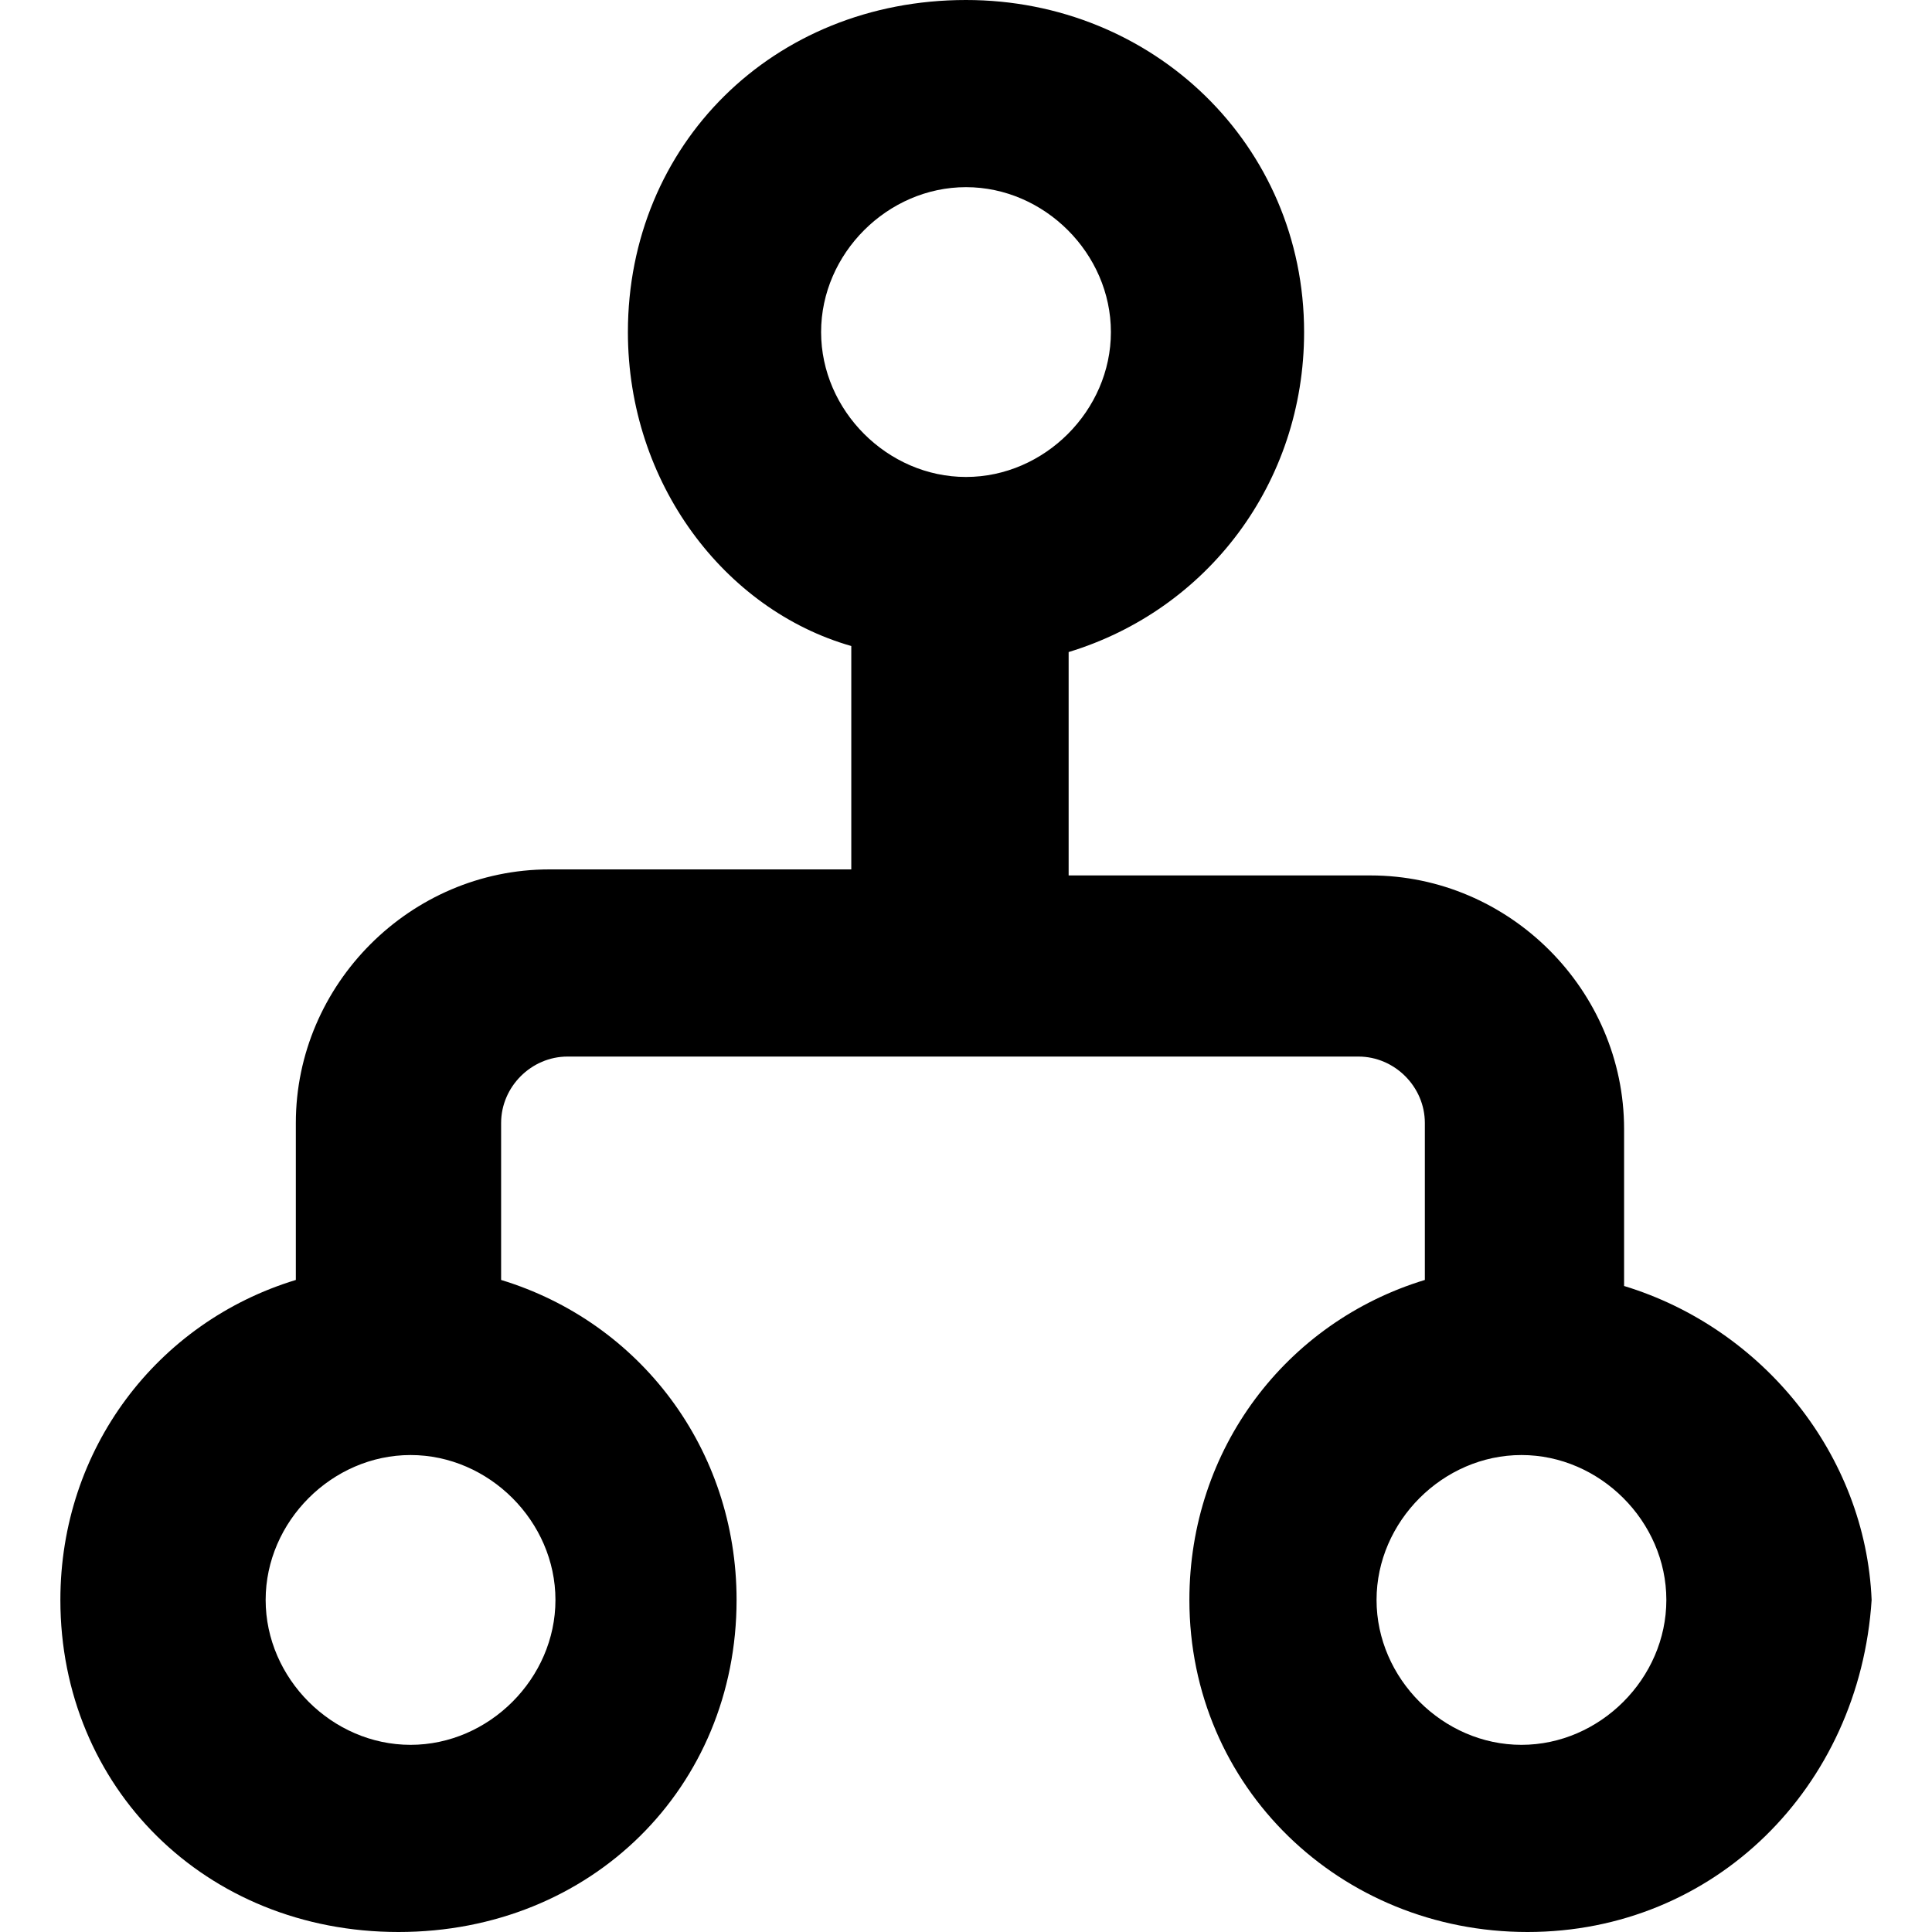
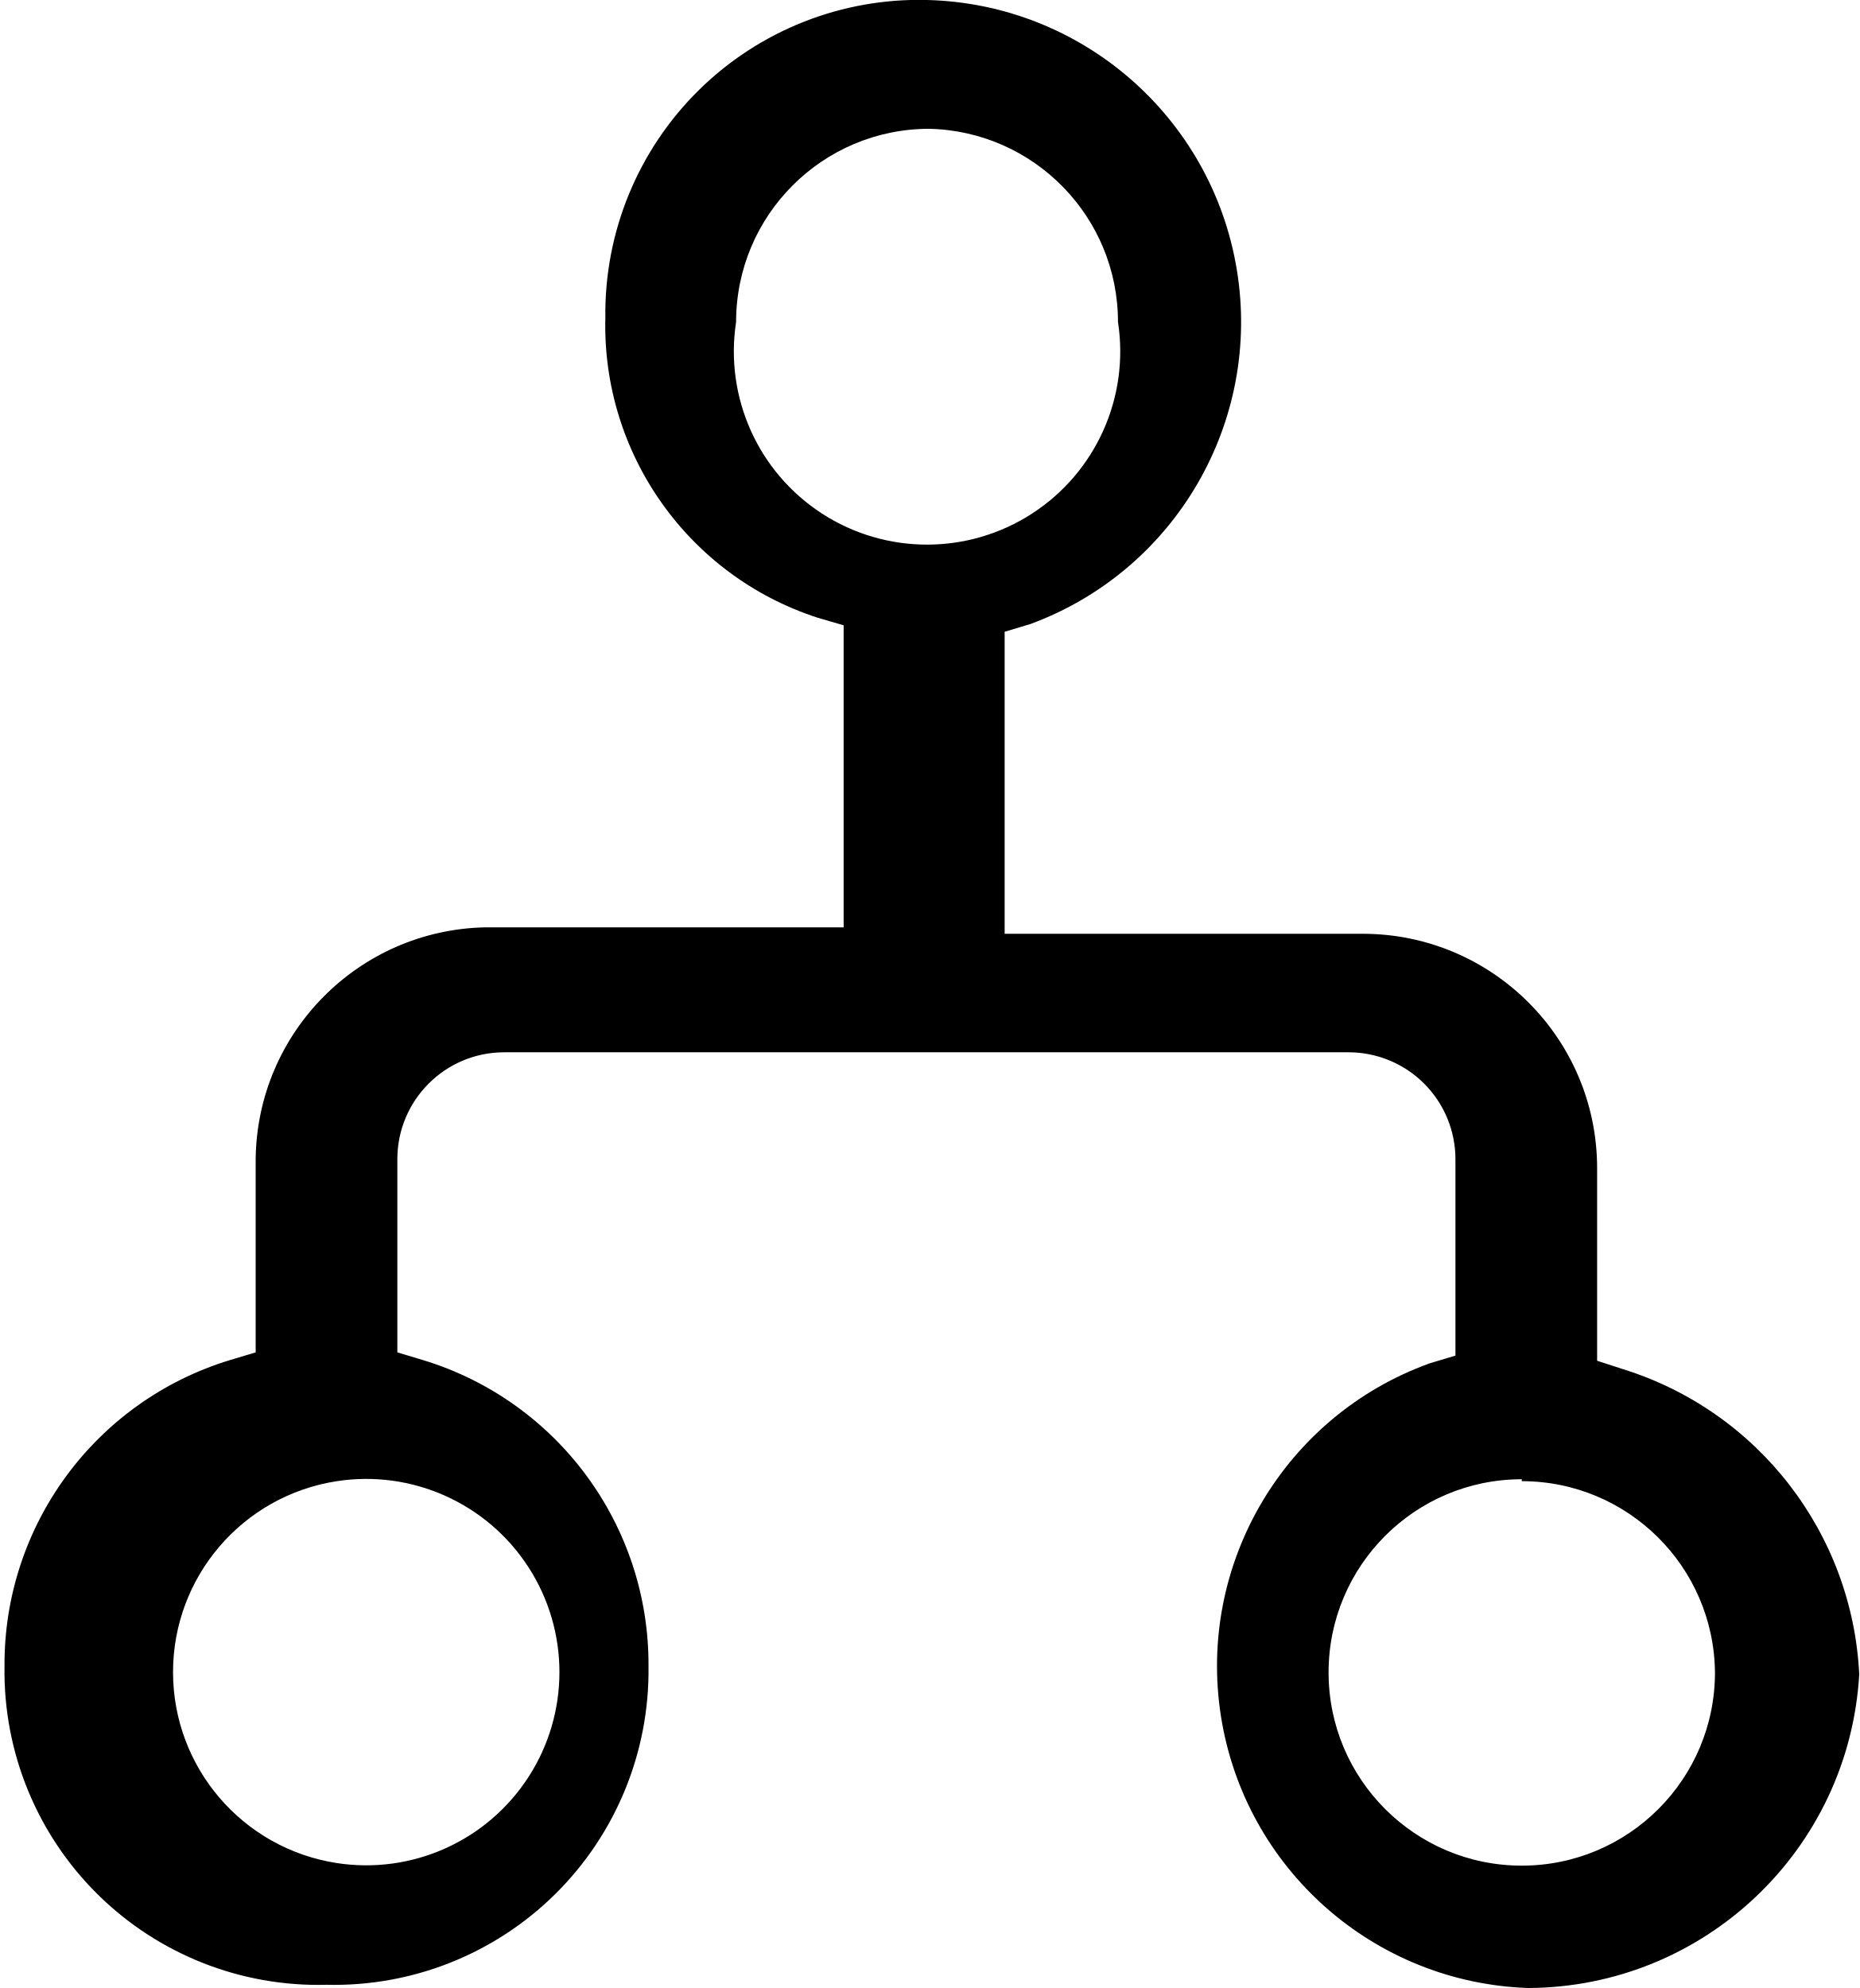
- <svg xmlns="http://www.w3.org/2000/svg" version="1.1" id="Layer_1" x="0px" y="0px" viewBox="0 0 32 32" style="enable-background:new 0 0 32 32;" xml:space="preserve">
-   <path d="M25.3,32c-3.1,0-5.6-2.4-5.6-5.5c0-2.5,1.6-4.6,3.9-5.3v-2.6c0-0.6-0.5-1.1-1.1-1.1H9.4c-0.6,0-1.1,0.5-1.1,1.1v2.6  c2.3,0.7,3.9,2.8,3.9,5.3c0,3.1-2.4,5.5-5.6,5.5s-5.6-2.4-5.6-5.5c0-2.5,1.6-4.6,3.9-5.3v-2.6c0-2.3,1.9-4.2,4.2-4.2h5v-3.7  C12,10.1,10.4,8,10.4,5.5c0-3.1,2.4-5.5,5.6-5.5c3.1,0,5.6,2.4,5.6,5.5c0,2.5-1.6,4.6-3.9,5.3v3.7h5c2.3,0,4.2,1.9,4.2,4.2v2.6  c2.3,0.7,4,2.8,4.1,5.2C30.8,29.6,28.4,32,25.3,32z M25.2,24.1c-1.3,0-2.4,1.1-2.4,2.4c0,1.3,1.1,2.4,2.4,2.4c1.3,0,2.4-1.1,2.4-2.4  C27.6,25.2,26.5,24.1,25.2,24.1z M6.8,24.1c-1.3,0-2.4,1.1-2.4,2.4c0,1.3,1.1,2.4,2.4,2.4c1.3,0,2.4-1.1,2.4-2.4  C9.2,25.2,8.1,24.1,6.8,24.1z M16,3.1c-1.3,0-2.4,1.1-2.4,2.4c0,1.3,1.1,2.4,2.4,2.4c1.3,0,2.4-1.1,2.4-2.4  C18.4,4.2,17.3,3.1,16,3.1z" />
+ <svg xmlns="http://www.w3.org/2000/svg" viewBox="0 0 28.87 30.87">
+   <g id="Layer_2" data-name="Layer 2">
+     <g id="Layer_1-2" data-name="Layer 1">
+       <path d="M23.73,30.87a5,5,0,0,1-1.53-9.7l.4-.12V18a1.66,1.66,0,0,0-1.67-1.66H7.83A1.66,1.66,0,0,0,6.17,18v3l.4.12a4.94,4.94,0,0,1,3.5,4.76,4.88,4.88,0,0,1-5,4.94,4.87,4.87,0,0,1-5-4.94,4.94,4.94,0,0,1,3.5-4.76l.4-.12V18A3.64,3.64,0,0,1,7.53,14.4H13.1V9.71l-.41-.12A4.77,4.77,0,0,1,9.4,4.93a4.87,4.87,0,0,1,5-4.93A5,5,0,0,1,16,9.69l-.4.12V14.5h5.56a3.64,3.64,0,0,1,3.64,3.63v3l.4.13A5.23,5.23,0,0,1,28.87,26,5.17,5.17,0,0,1,23.73,30.87Zm-.1-7.9a3,3,0,1,0,3,3A3,3,0,0,0,23.63,23ZM5.23,23a3,3,0,0,0,0,5.93,3,3,0,1,0,0-5.93Zm9.2-21a3,3,0,0,0-3,3,3,3,0,1,0,5.93,0A3,3,0,0,0,14.43,2Z" />
+     </g>
+   </g>
</svg>
